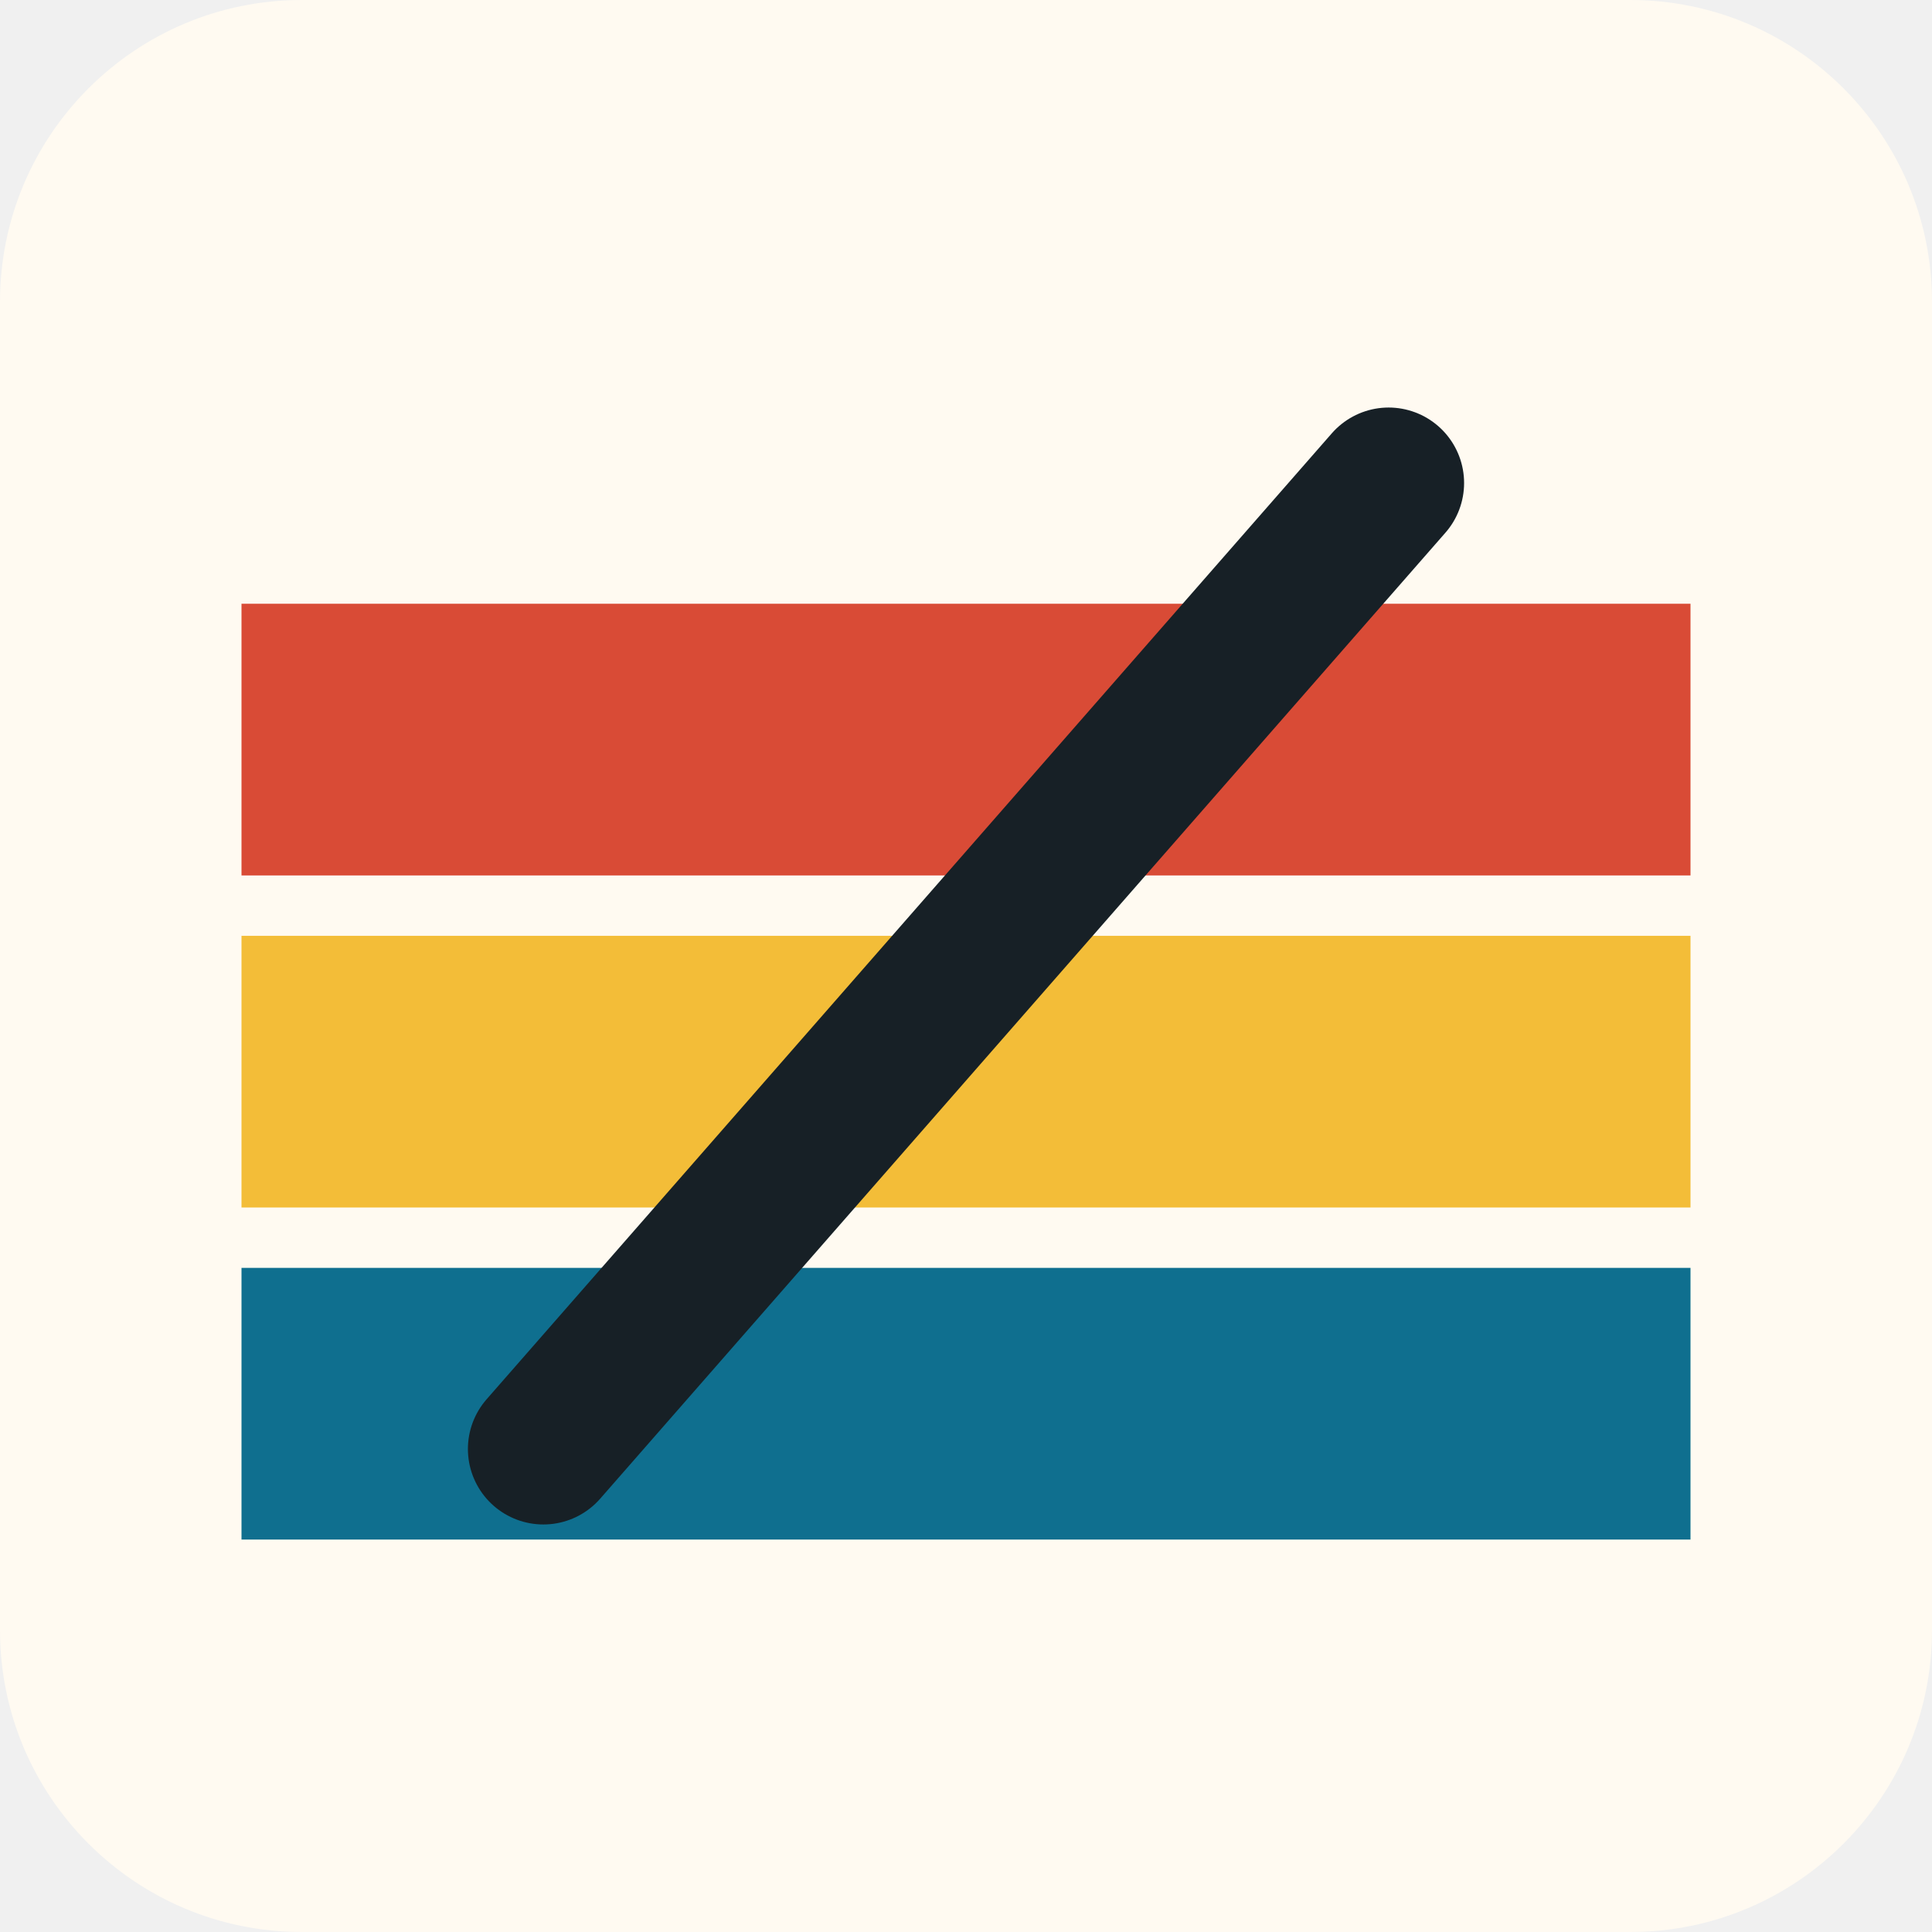
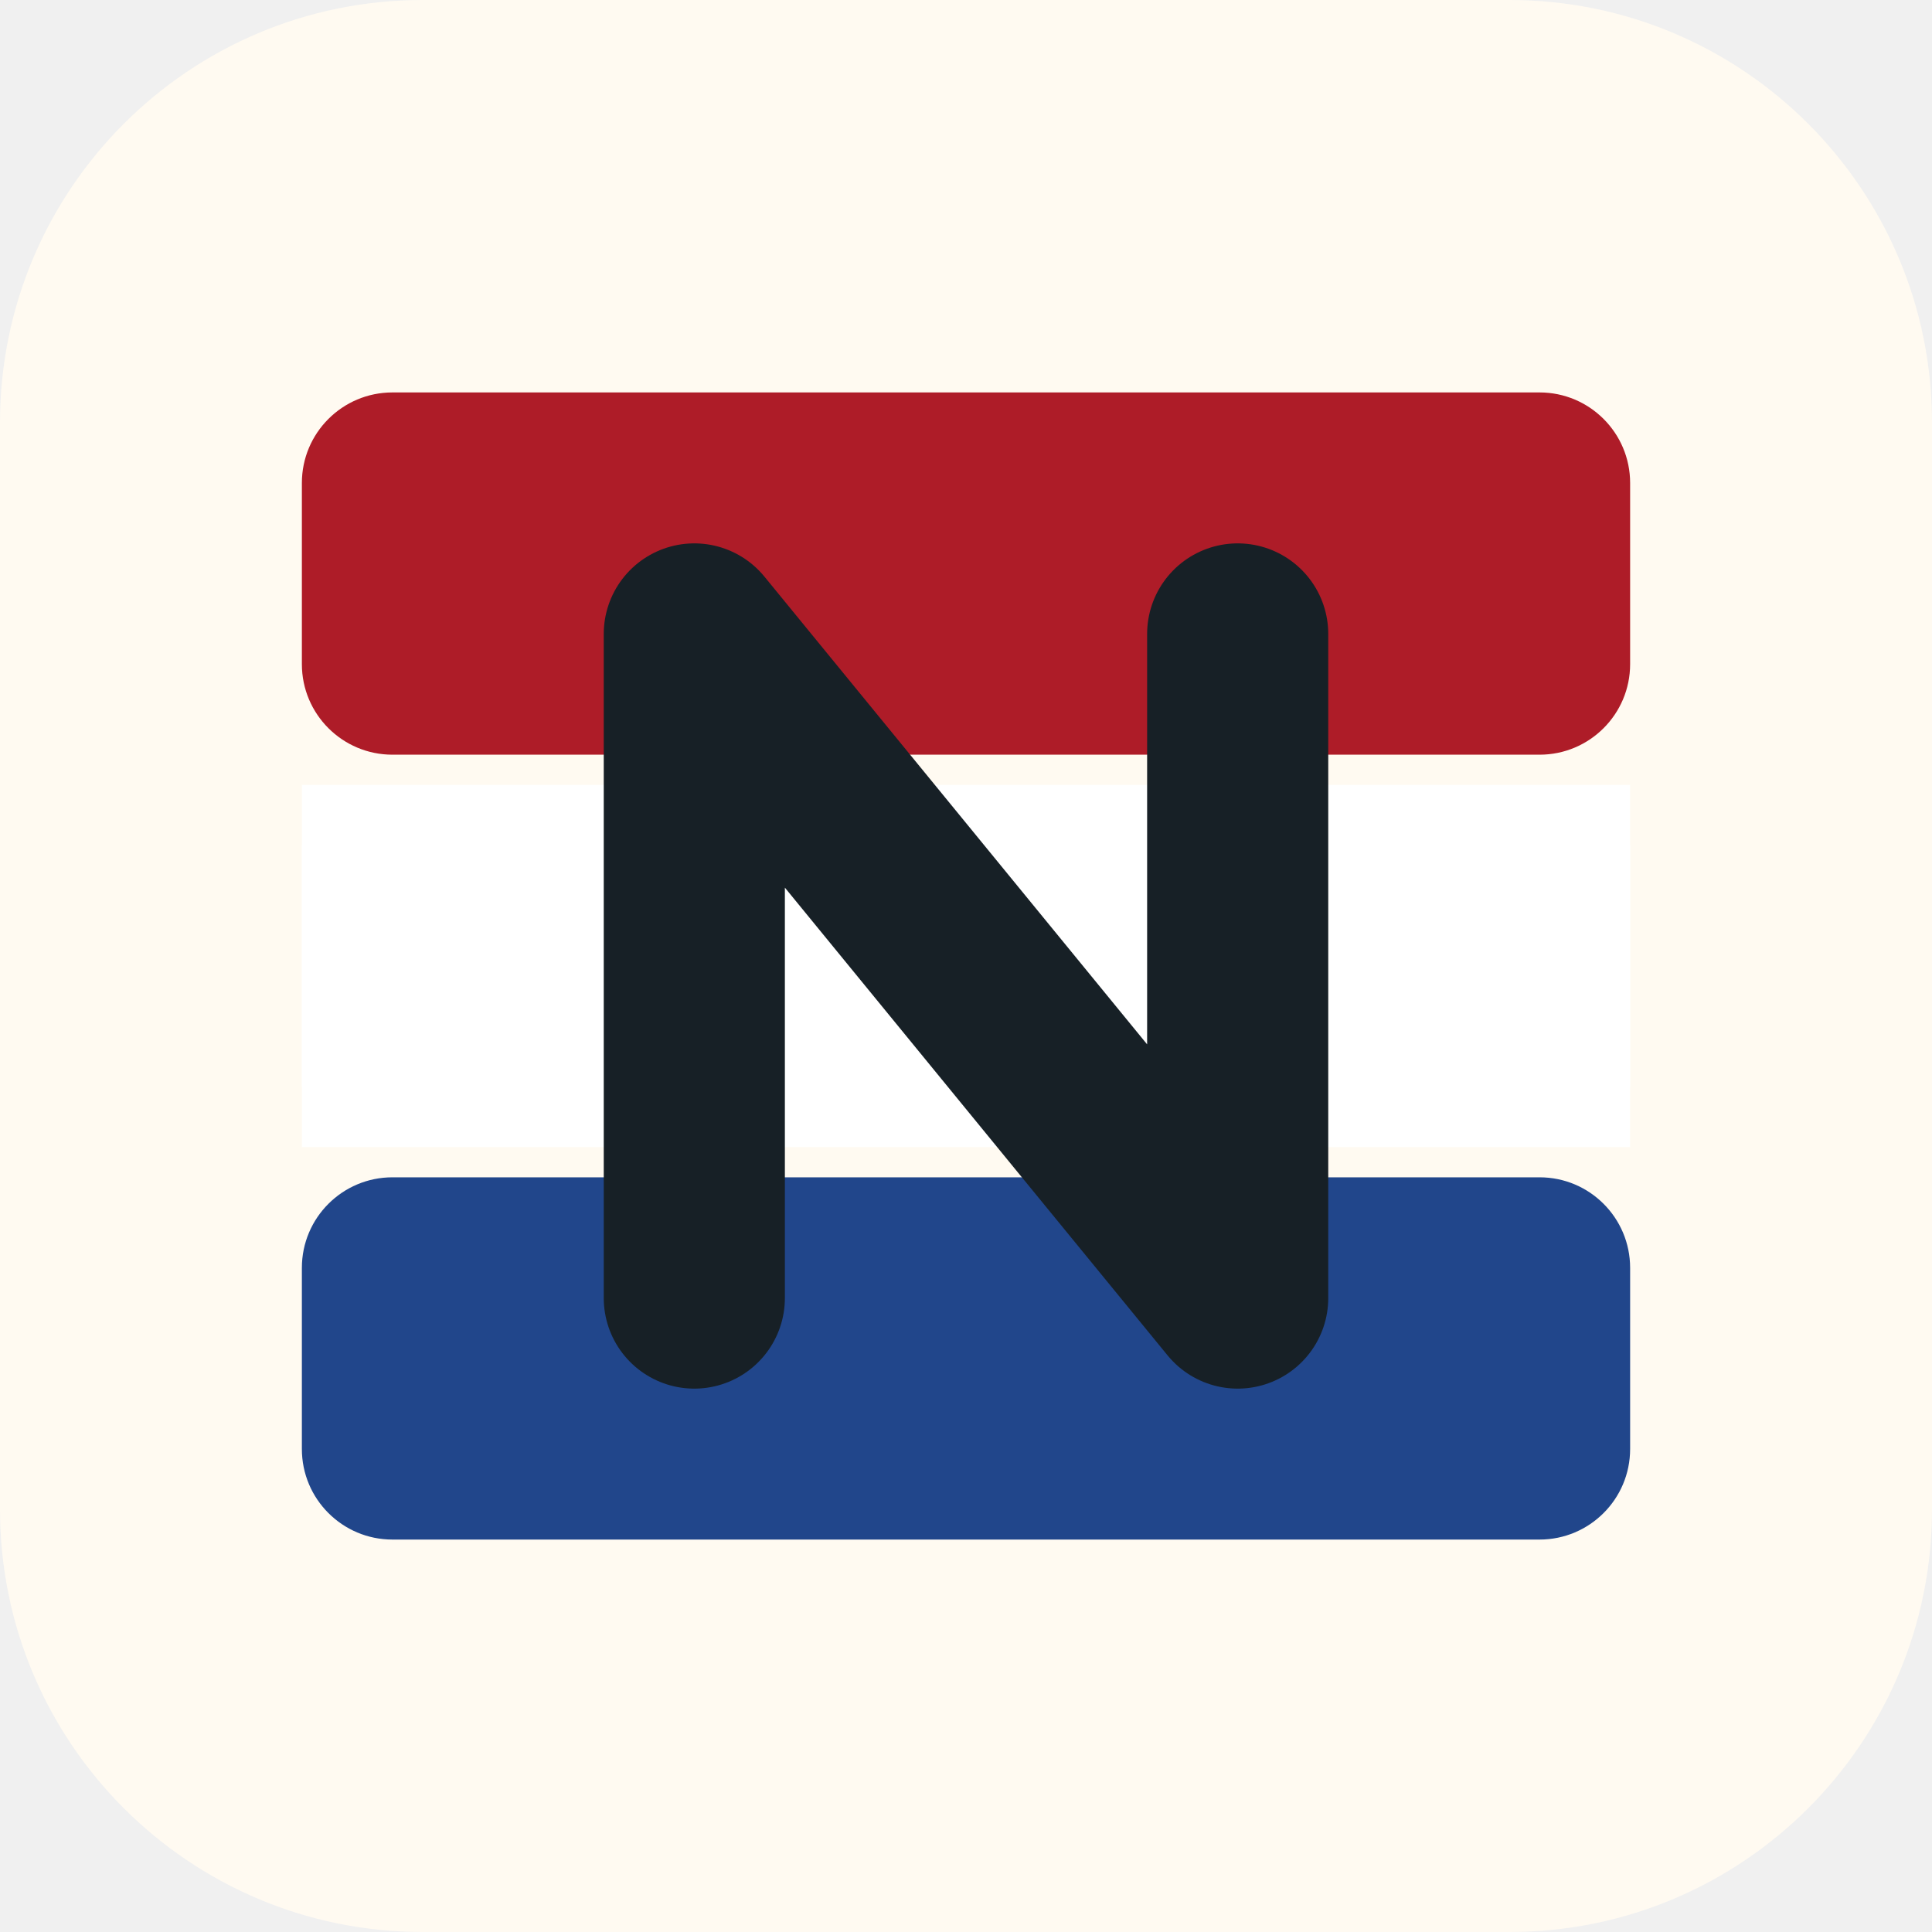
<svg xmlns="http://www.w3.org/2000/svg" viewBox="0 0 64 64" role="img" aria-label="Netherlands Unveiled">
-   <rect width="64" height="64" rx="10" fill="#fffaf1" />
-   <path d="M8 42h48v9H8z" fill="#0f6f8f" />
-   <path d="M8 31h48v9H8z" fill="#f3bd38" />
-   <path d="M8 20h48v9H8z" fill="#d94b36" />
-   <path d="M18 48 46 16" stroke="#172026" stroke-width="5" stroke-linecap="round" />
+   <rect width="64" height="64" rx="14" fill="#fffaf1" />
+   <rect x="10" y="13" width="44" height="12" rx="3" fill="#AE1C28" />
+   <rect x="10" y="26" width="44" height="12" fill="#FFFFFF" />
+   <rect x="10" y="39" width="44" height="12" rx="3" fill="#21468B" />
+   <path d="M10 28h44v8H10z" fill="#FFFFFF" />
+   <path d="M23 43V21l18 22V21" fill="none" stroke="#172026" stroke-linecap="round" stroke-linejoin="round" stroke-width="6" />
</svg>
